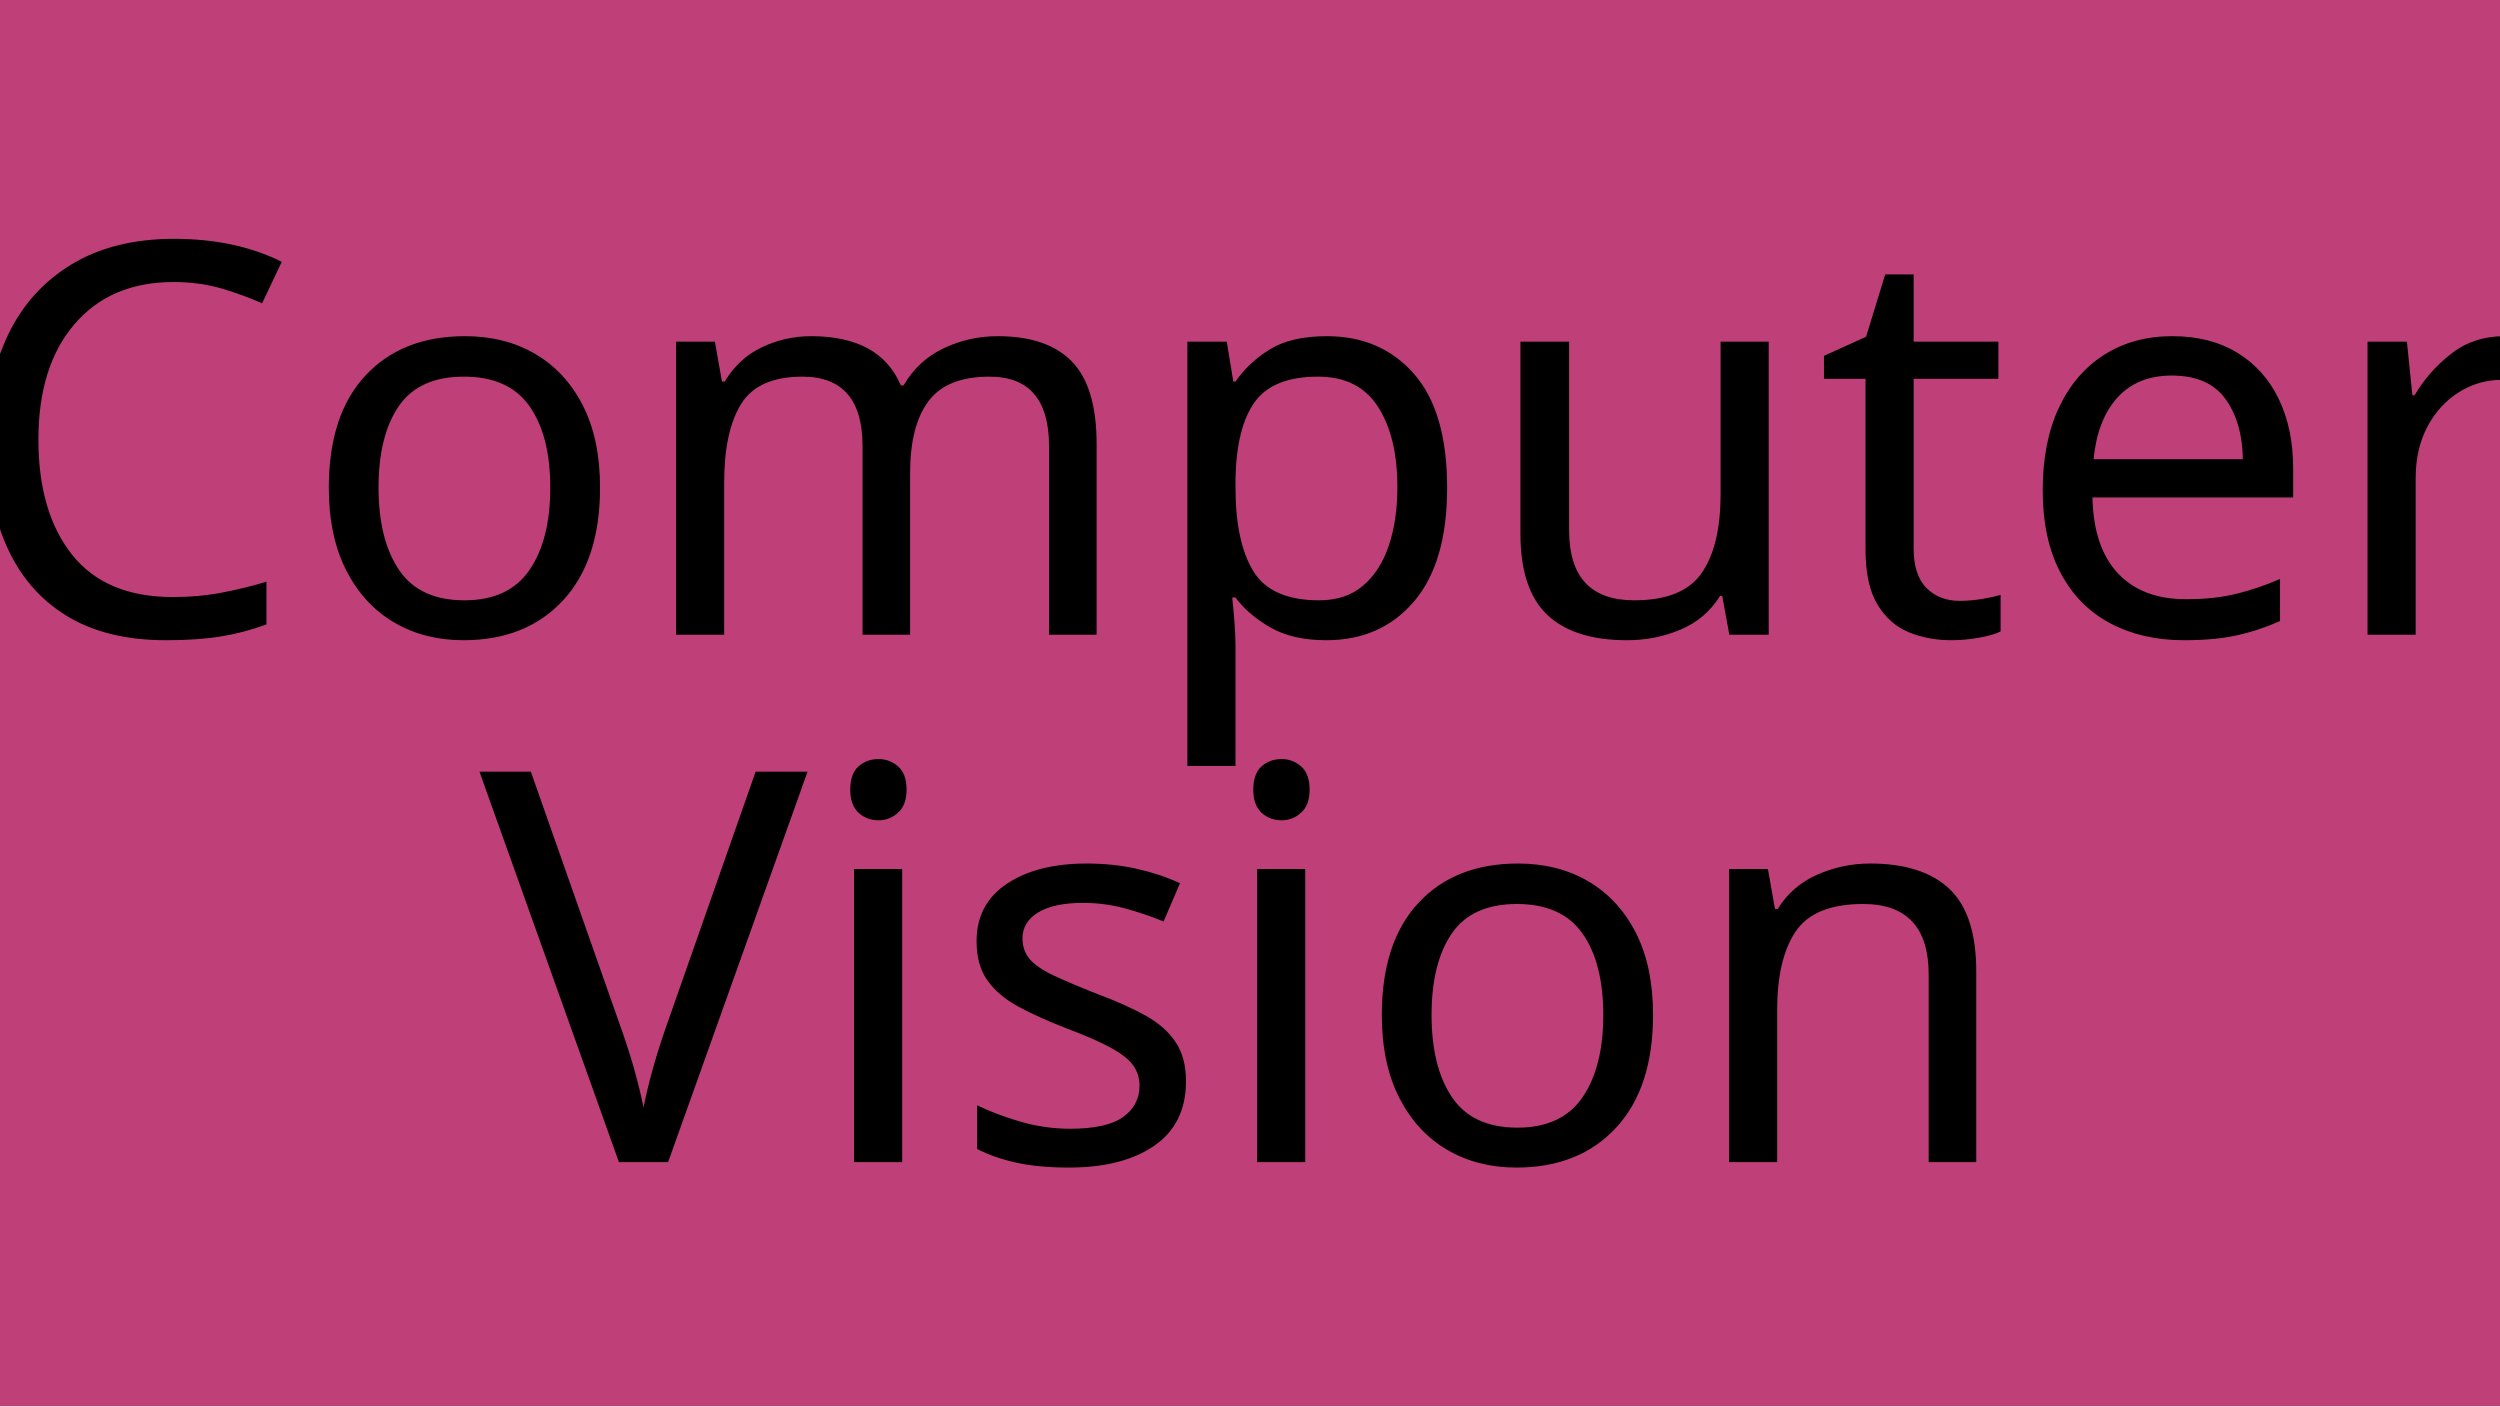
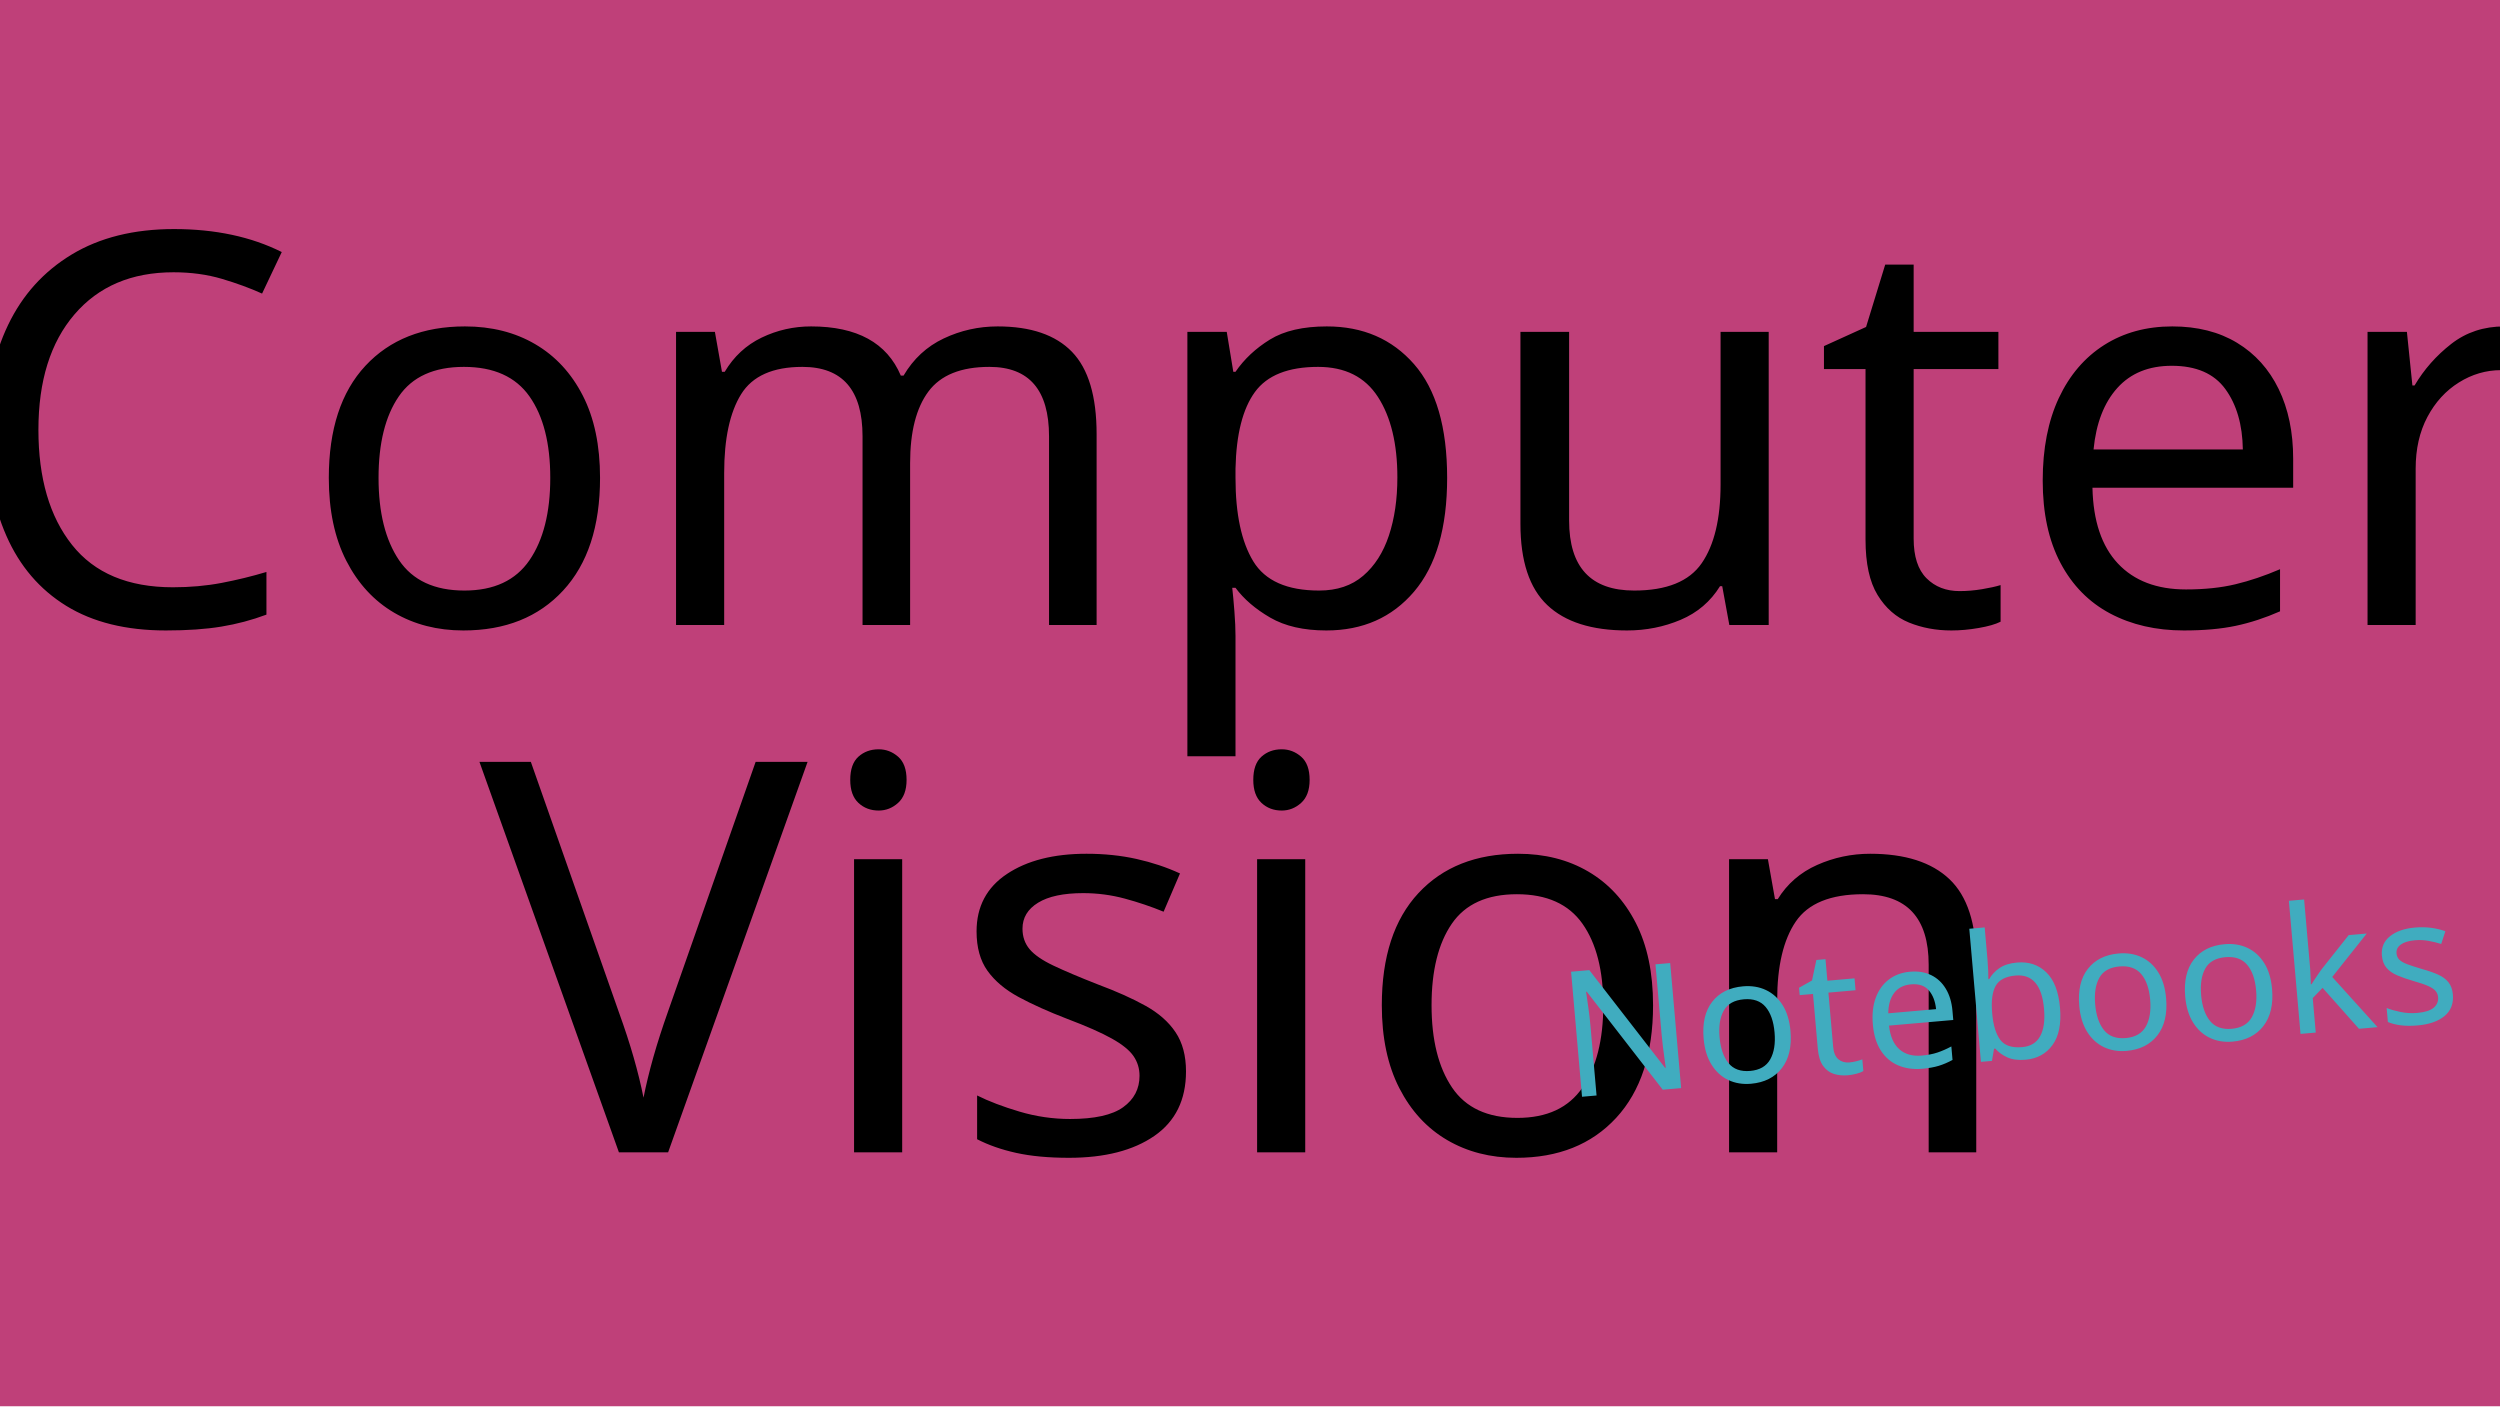
<svg xmlns="http://www.w3.org/2000/svg" width="1280" height="720" viewBox="0 0 1280 720">
  <style>
    rect {
      fill: hsl(333, 50%, 50%);
      width: 100%;
      height: 100%;
    }

    text {
      fill: black;
      font-family: Impact, Haettenschweiler, 'Arial Narrow Bold', sans-serif;
      font-size: 280px;
      font-weight: lighter;
      text-anchor: middle;
    }
+ 
+     .notebooks {
+       fill: hsl(189, 50%, 50%);
+       font-size: 90px;
+       transform: rotate(-5deg);
+       transform-origin: 980px 630px;
+     }
  </style>
  <rect x="0" y="0" />
-   <text x="640" y="325">Computer</text>
-   <text x="640" y="595">Vision</text>
+   <text x="640" y="320">Computer</text>
+   <text x="640" y="590">Vision</text>
+   <text x="980" y="630" class="notebooks">Notebooks</text>
</svg>
